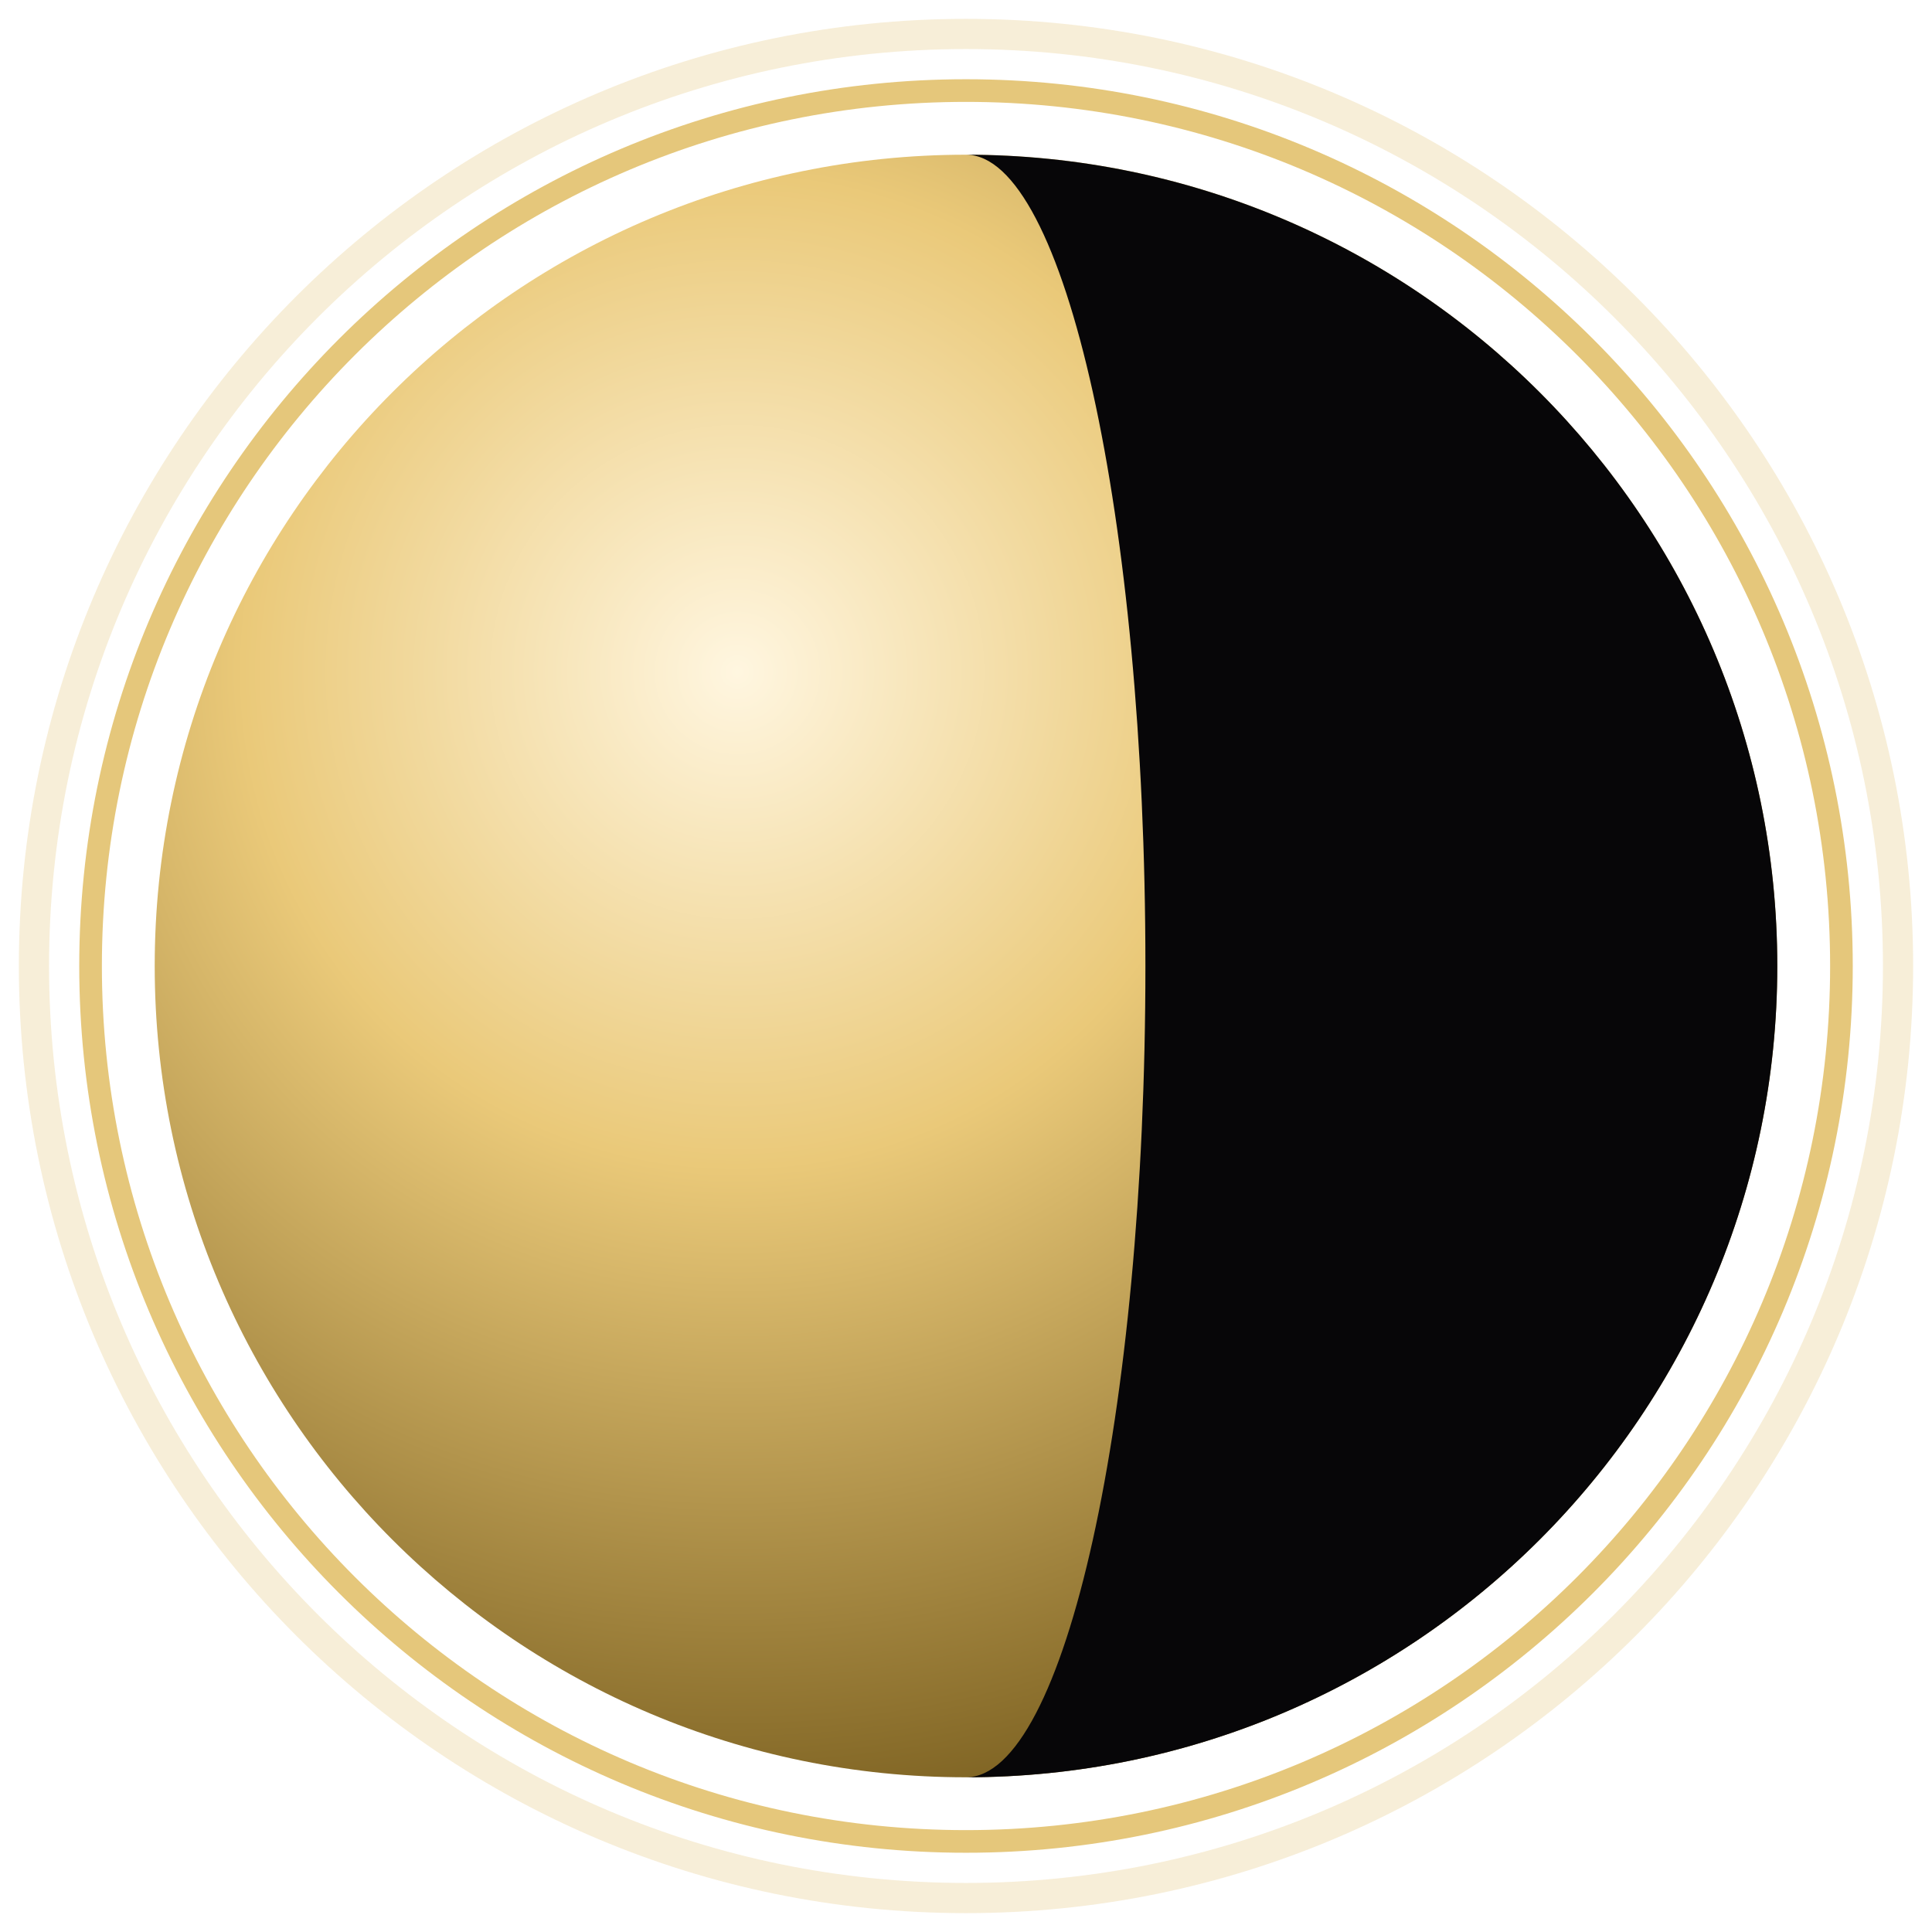
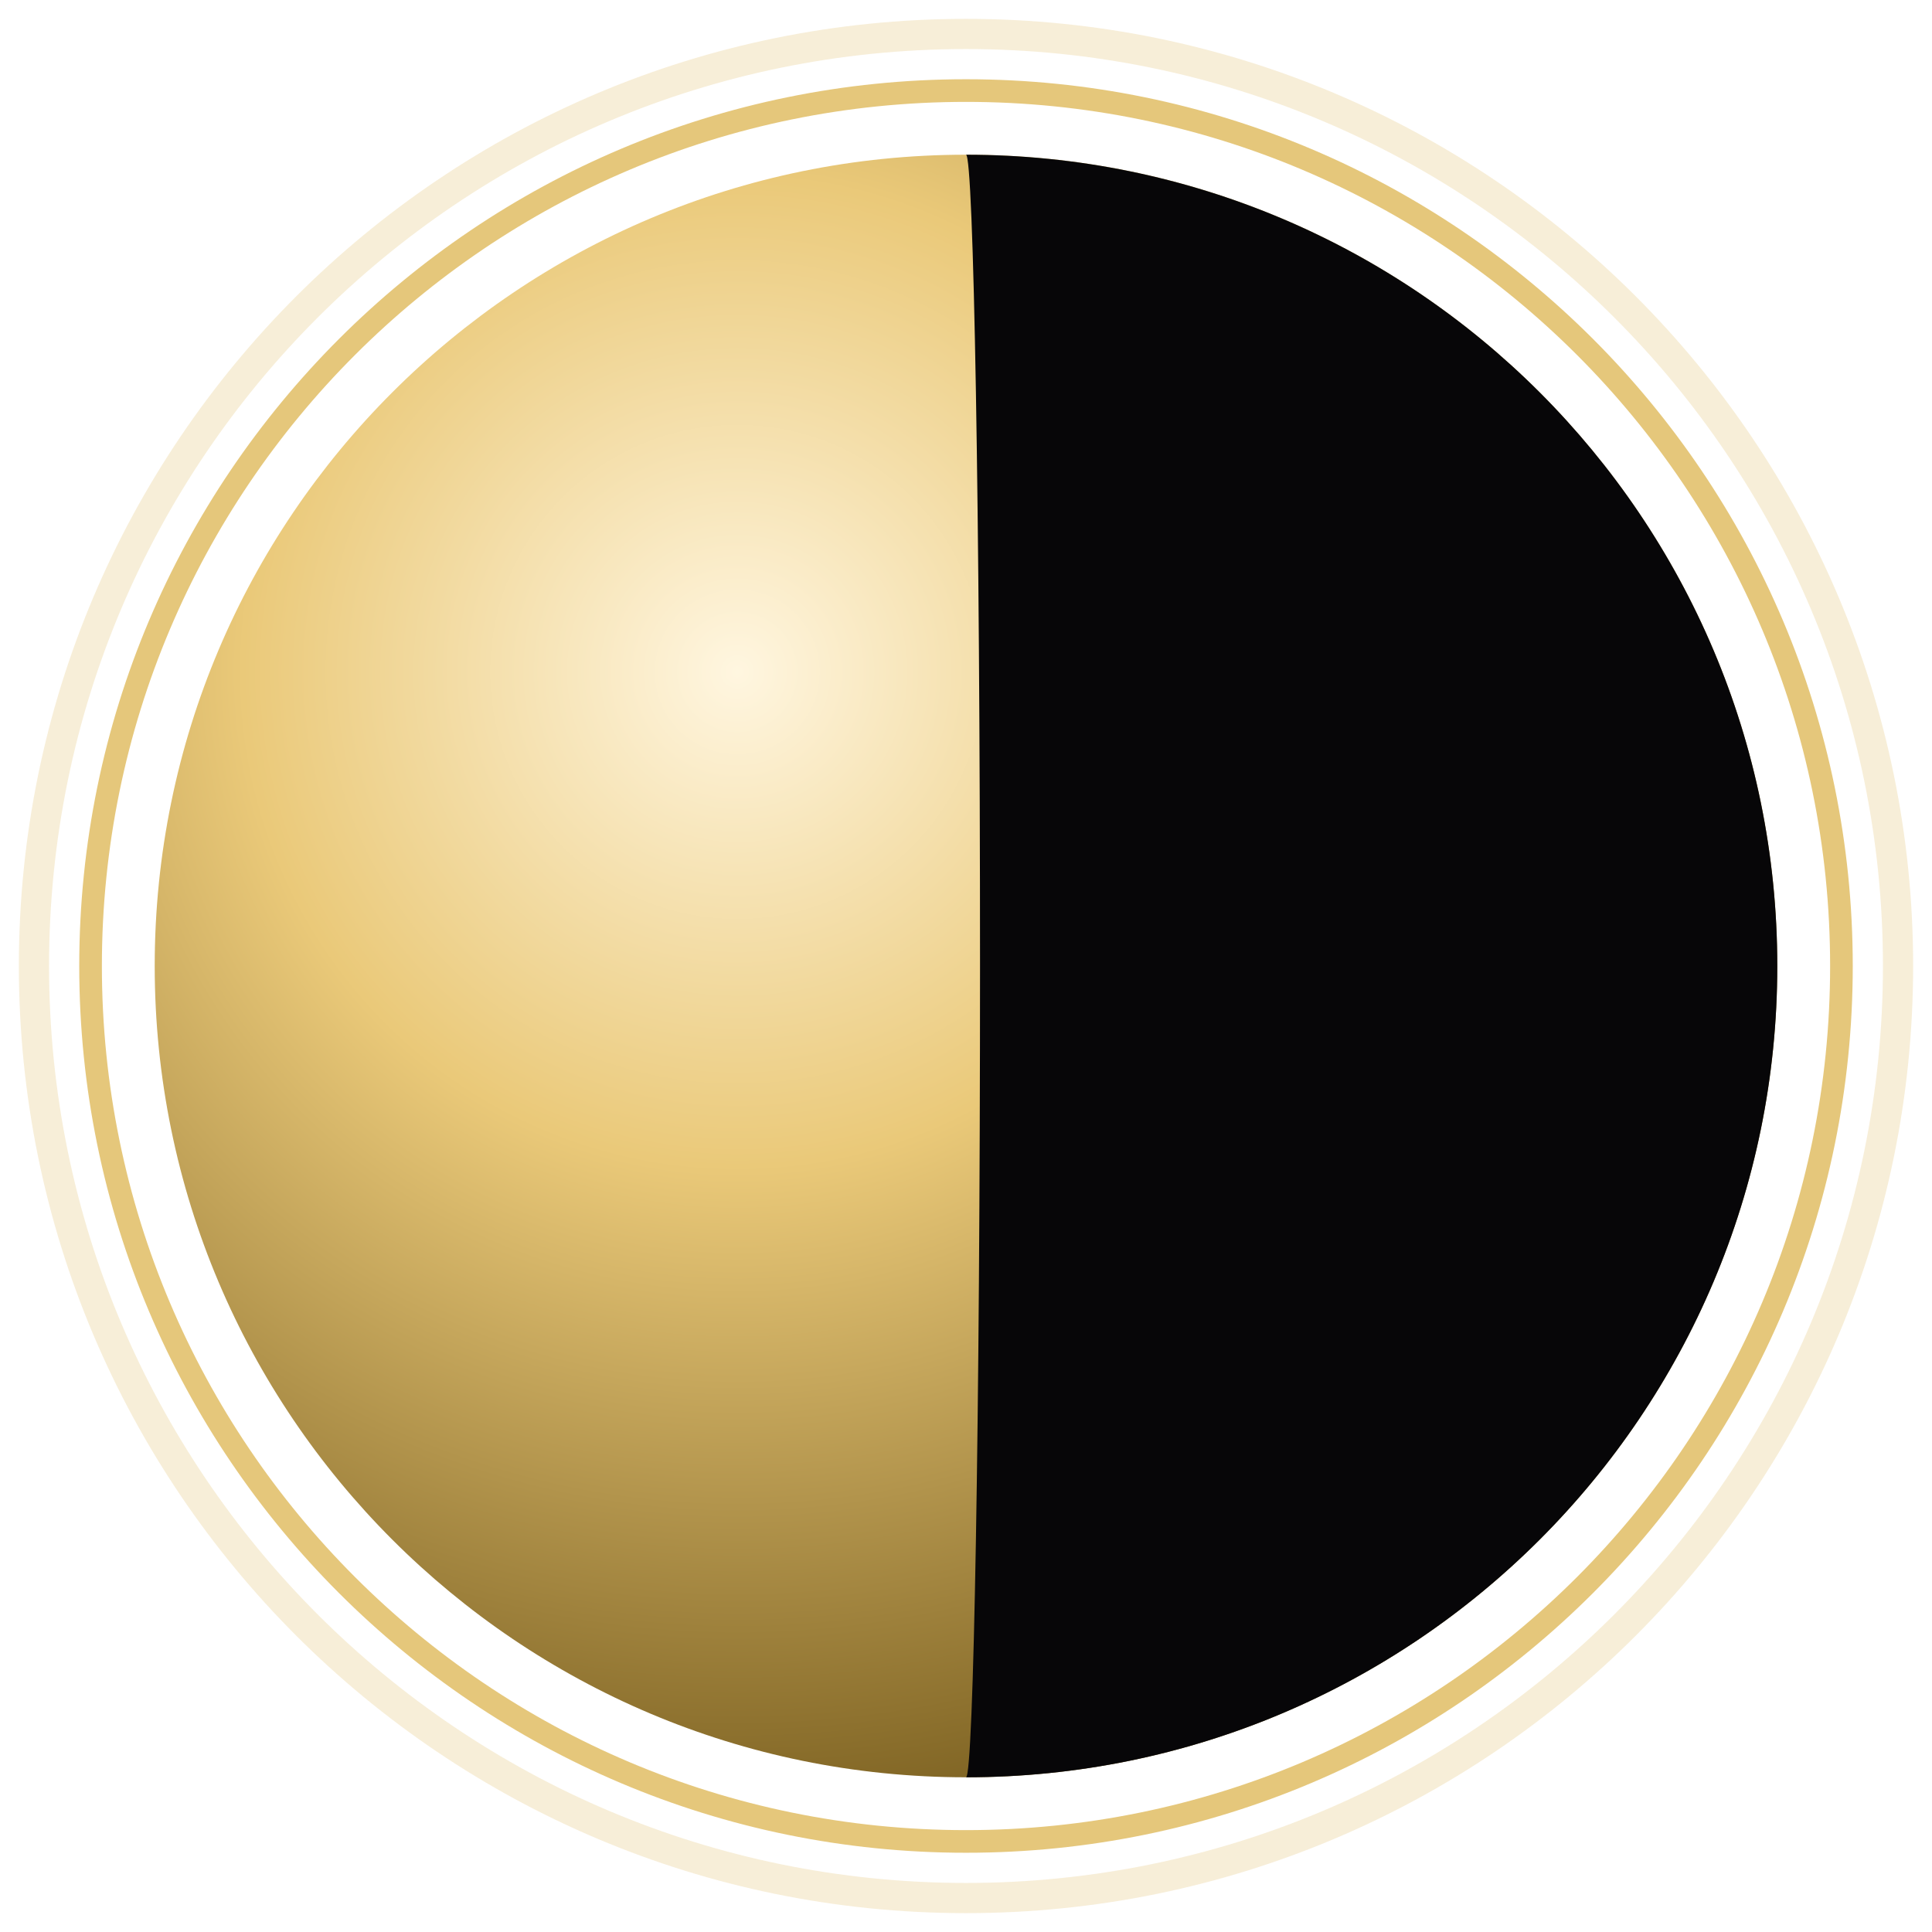
<svg xmlns="http://www.w3.org/2000/svg" viewBox="0 0 512 512" width="512" height="512">
  <defs>
    <radialGradient id="moonGold" cx="36%" cy="32%" r="72%">
      <stop offset="0%" stop-color="#FFF6E0" />
      <stop offset="42%" stop-color="#EAC979" />
      <stop offset="100%" stop-color="#7A5F1F" />
    </radialGradient>
  </defs>
  <circle cx="256" cy="256" r="215" fill="url(#moonGold)" />
-   <path d="M 256 41 A 215 215 0 0 1 256 471 A 47.545 215 0 0 0 256 41 Z" fill="#070608" fill-opacity="1.0" />
+   <path d="M 256 41 A 215 215 0 0 1 256 471 A 3.717 215 0 0 0 256 41 Z" fill="#070608" fill-opacity="1.0" />
  <circle cx="256" cy="256" r="247" fill="none" stroke="#E5C77B" stroke-opacity="0.3" stroke-width="8.0" />
  <circle cx="256" cy="256" r="232" fill="none" stroke="#E5C77B" stroke-opacity="1.0" stroke-width="6.0" />
</svg>
